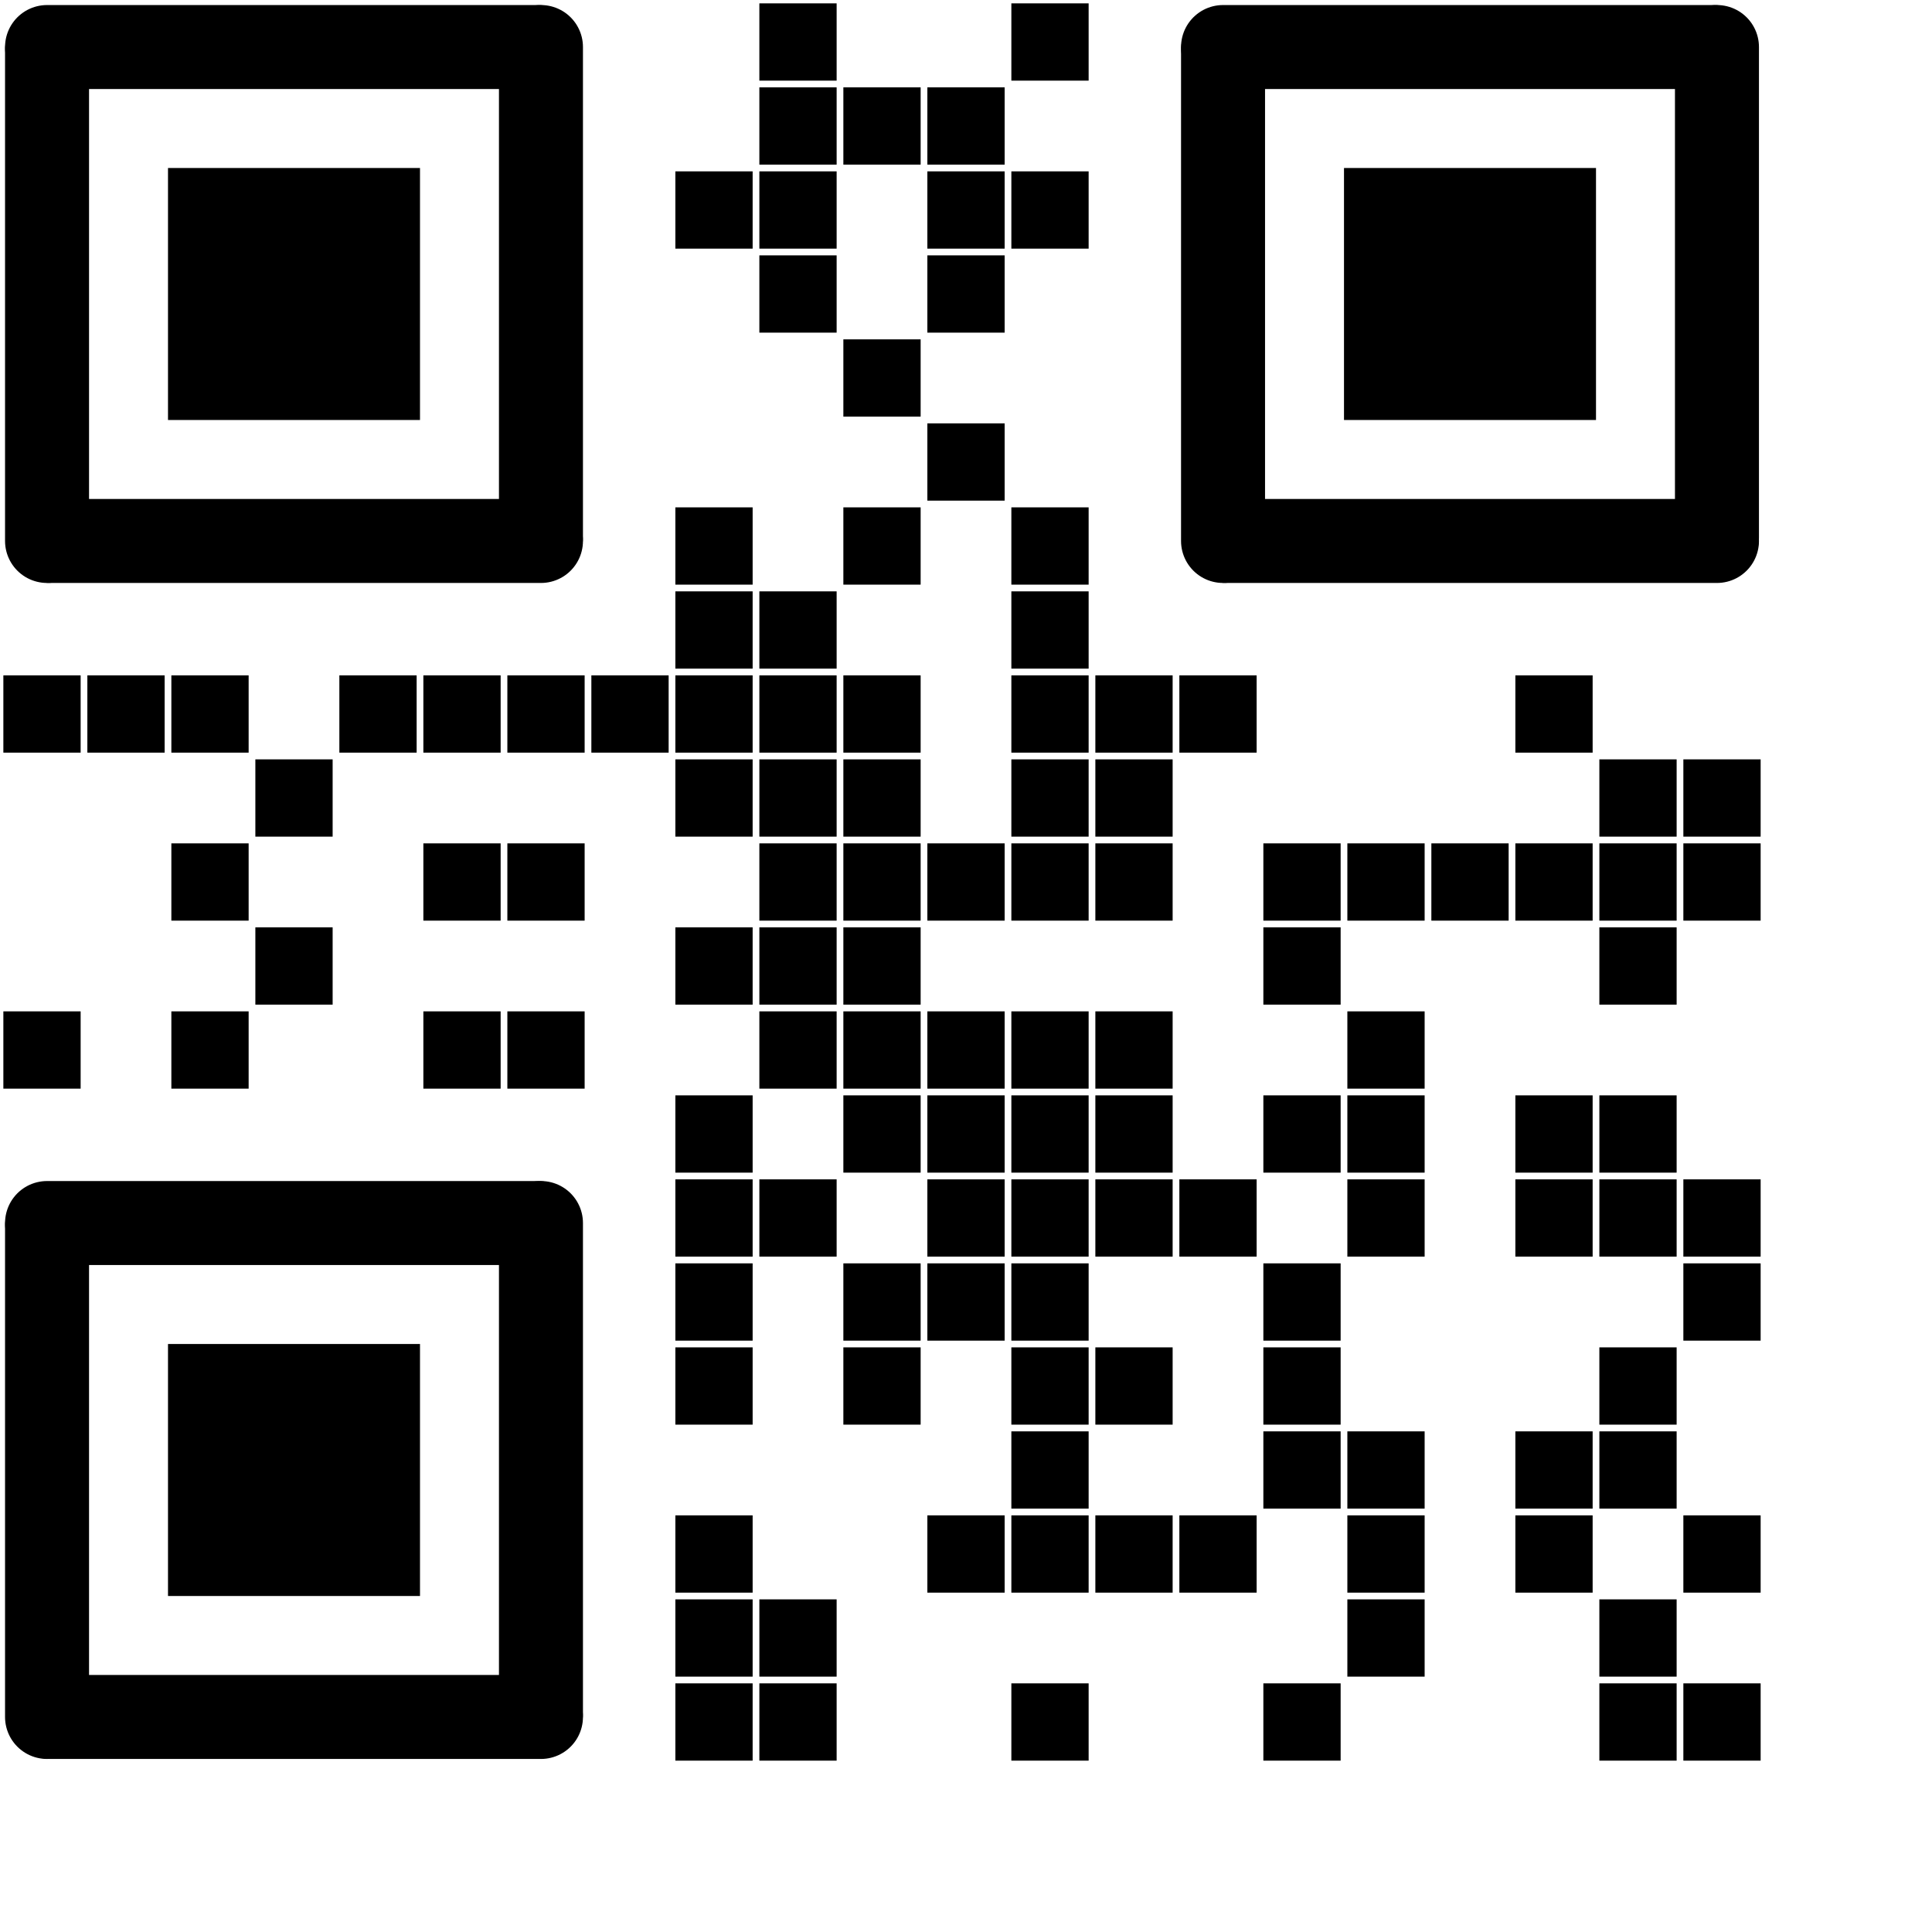
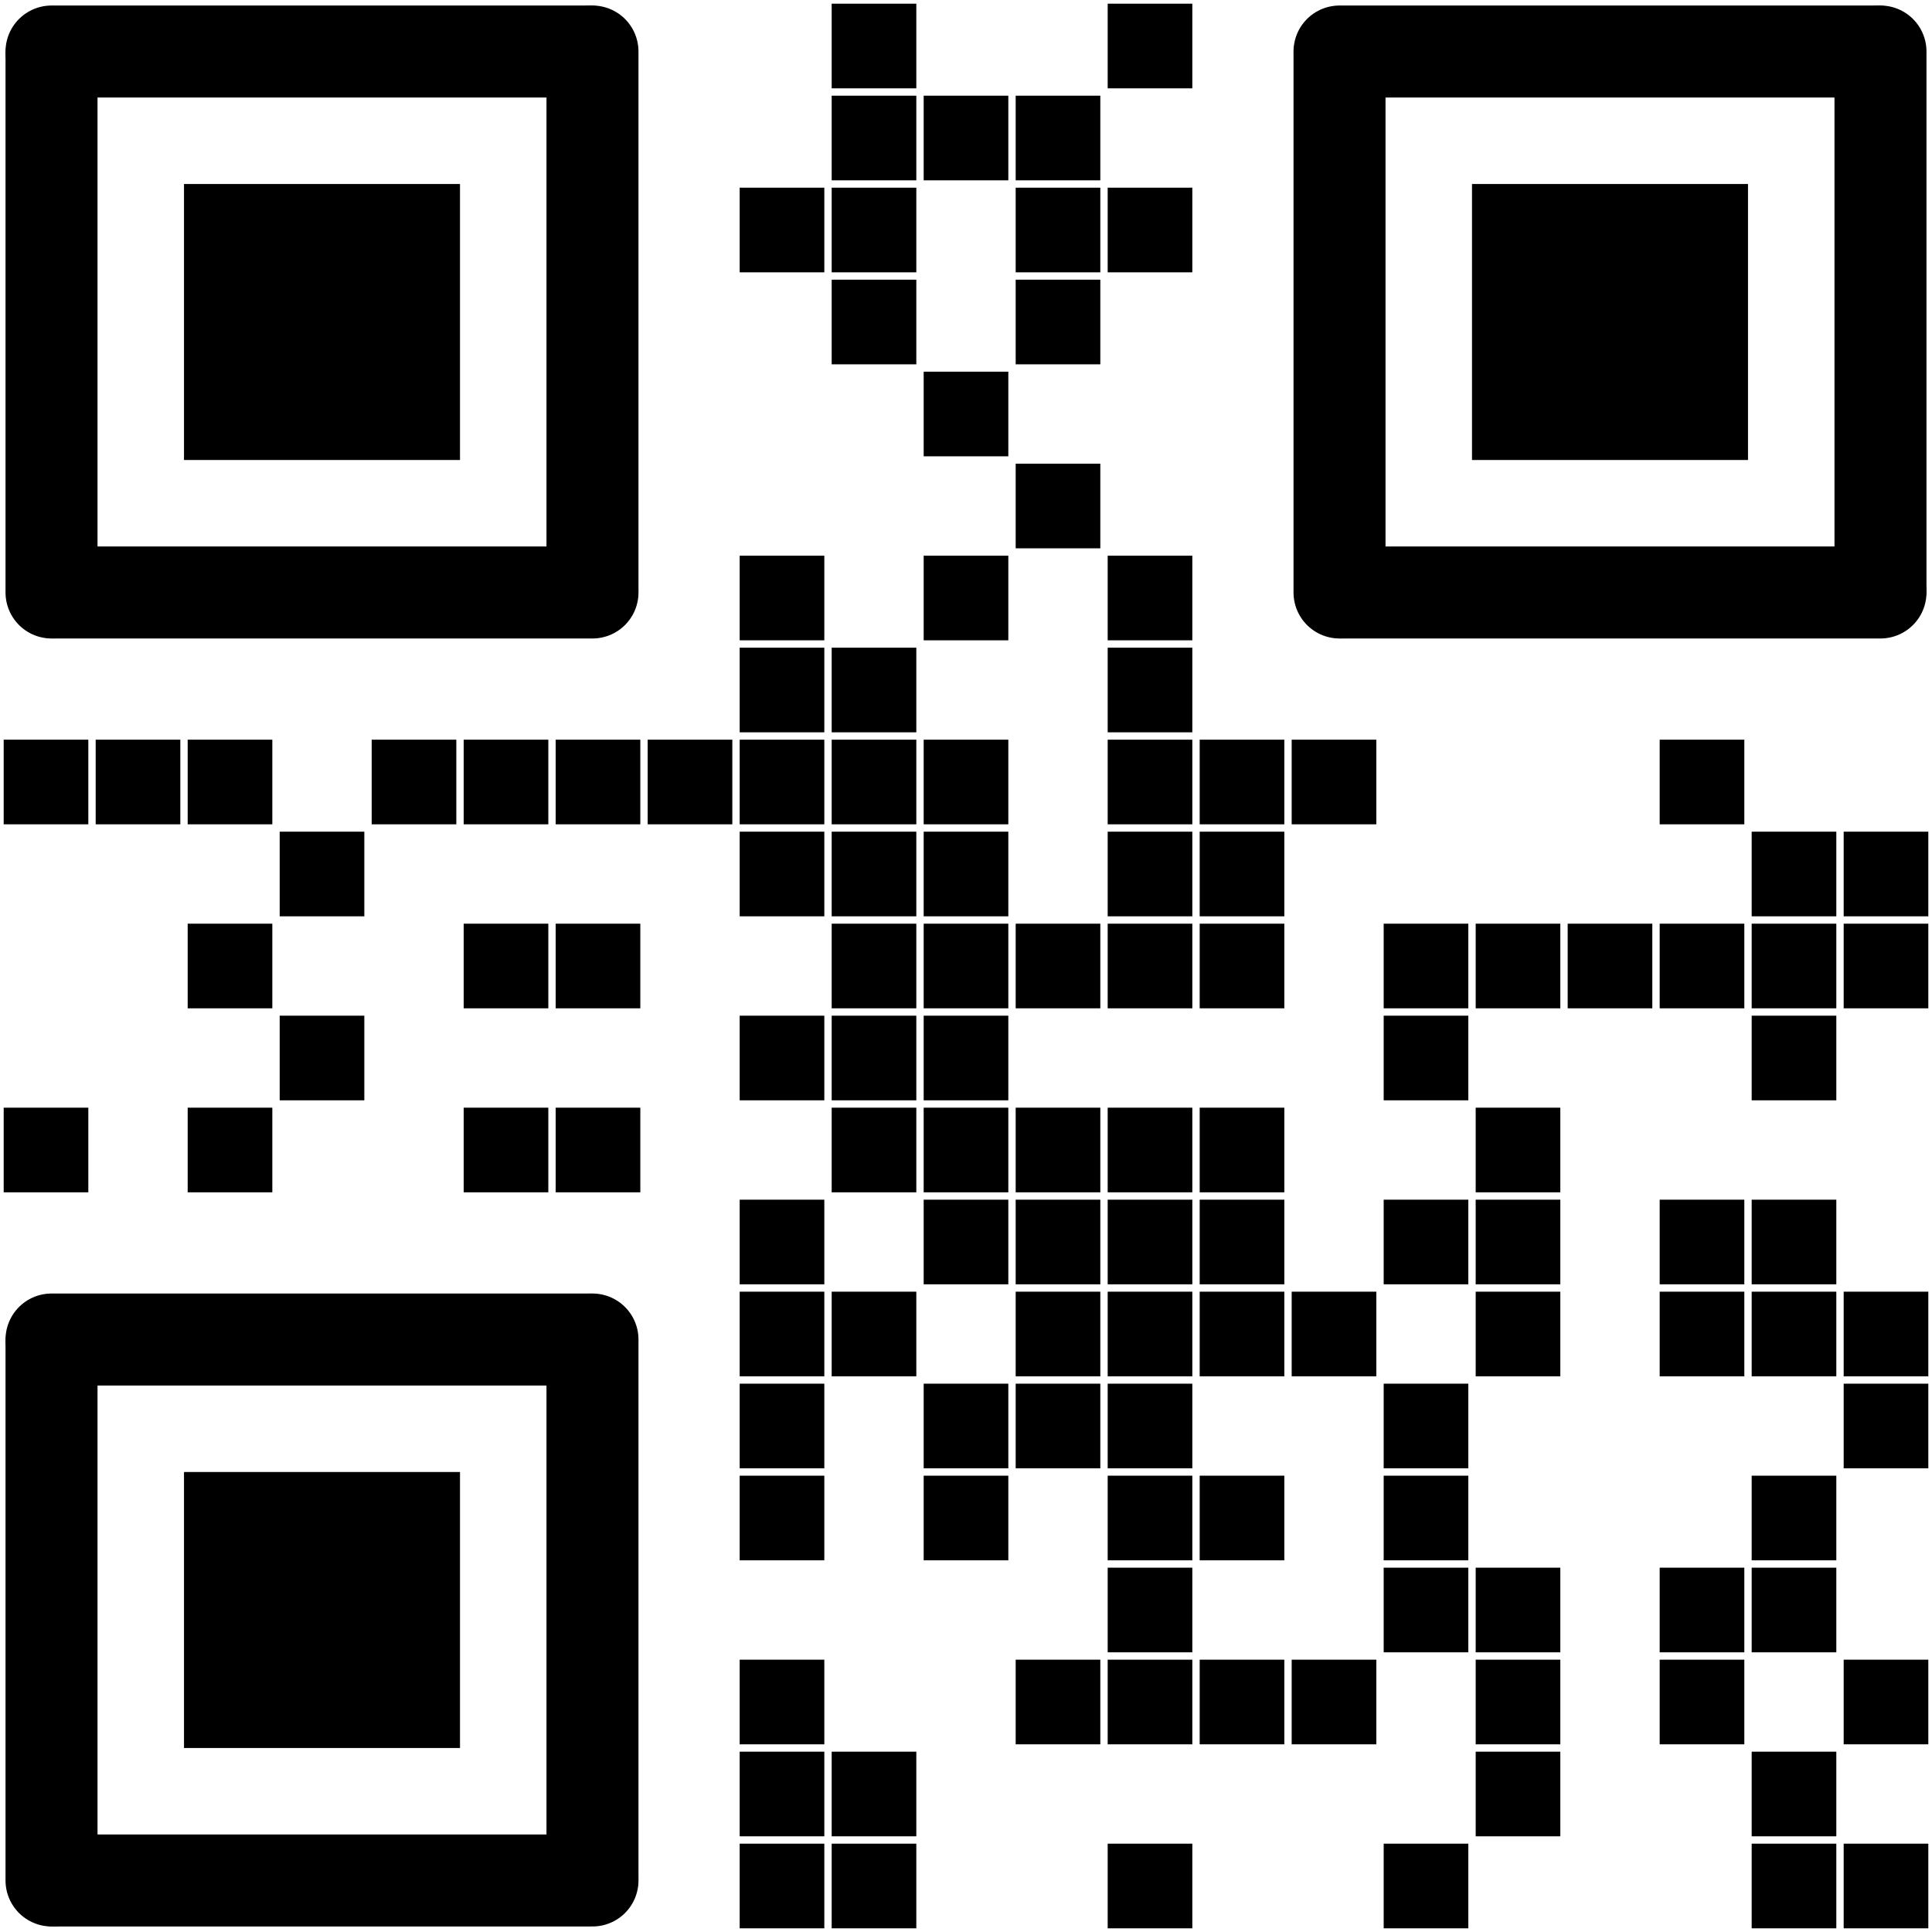
- <svg xmlns="http://www.w3.org/2000/svg" width="575.0" height="575.0">
+ <svg xmlns="http://www.w3.org/2000/svg" width="525.0" height="525.0">
+   <rect x="0.0" y="0.0" width="525.0" height="525.0" style="fill:rgb(0,0,0);fill-opacity:0.0" />
  <rect x="0.0" y="0.0" width="225.0" height="225.0" style="fill:rgb(0,0,0);fill-opacity:0.0" />
  <line x1="14.0" y1="14.0" x2="160.0" y2="14.0" style="stroke-width:25.0;stroke:rgb(0,0,0);stroke-opacity:1.0;stroke-linecap:round;stroke-linejoin:round;stroke-miterlimit:10.0" />
  <line x1="161.0" y1="14.0" x2="161.0" y2="160.0" style="stroke-width:25.0;stroke:rgb(0,0,0);stroke-opacity:1.0;stroke-linecap:round;stroke-linejoin:round;stroke-miterlimit:10.0" />
  <line x1="161.0" y1="161.0" x2="15.0" y2="161.0" style="stroke-width:25.0;stroke:rgb(0,0,0);stroke-opacity:1.0;stroke-linecap:round;stroke-linejoin:round;stroke-miterlimit:10.0" />
  <line x1="14.0" y1="161.0" x2="14.0" y2="15.0" style="stroke-width:25.0;stroke:rgb(0,0,0);stroke-opacity:1.0;stroke-linecap:round;stroke-linejoin:round;stroke-miterlimit:10.0" />
  <rect x="50.0" y="50.0" width="75.0" height="75.0" style="fill:rgb(0,0,0)" />
  <rect x="201.0" y="1.0" width="23.0" height="23.0" style="fill:rgb(0,0,0);fill-opacity:0.0" />
  <rect x="226.0" y="1.0" width="23.0" height="23.0" style="fill:rgb(0,0,0)" />
  <rect x="251.0" y="1.0" width="23.0" height="23.0" style="fill:rgb(0,0,0);fill-opacity:0.0" />
  <rect x="276.0" y="1.0" width="23.0" height="23.0" style="fill:rgb(0,0,0);fill-opacity:0.0" />
  <rect x="301.0" y="1.0" width="23.0" height="23.0" style="fill:rgb(0,0,0)" />
  <rect x="350.0" y="0.0" width="225.0" height="225.0" style="fill:rgb(0,0,0);fill-opacity:0.0" />
  <line x1="364.0" y1="14.0" x2="510.0" y2="14.0" style="stroke-width:25.0;stroke:rgb(0,0,0);stroke-opacity:1.0;stroke-linecap:round;stroke-linejoin:round;stroke-miterlimit:10.0" />
  <line x1="511.0" y1="14.0" x2="511.0" y2="160.0" style="stroke-width:25.0;stroke:rgb(0,0,0);stroke-opacity:1.0;stroke-linecap:round;stroke-linejoin:round;stroke-miterlimit:10.0" />
  <line x1="511.0" y1="161.0" x2="365.0" y2="161.0" style="stroke-width:25.0;stroke:rgb(0,0,0);stroke-opacity:1.0;stroke-linecap:round;stroke-linejoin:round;stroke-miterlimit:10.0" />
  <line x1="364.0" y1="161.0" x2="364.0" y2="15.0" style="stroke-width:25.0;stroke:rgb(0,0,0);stroke-opacity:1.0;stroke-linecap:round;stroke-linejoin:round;stroke-miterlimit:10.0" />
  <rect x="400.0" y="50.0" width="75.0" height="75.0" style="fill:rgb(0,0,0)" />
  <rect x="201.0" y="26.0" width="23.0" height="23.0" style="fill:rgb(0,0,0);fill-opacity:0.0" />
  <rect x="226.0" y="26.0" width="23.0" height="23.0" style="fill:rgb(0,0,0)" />
  <rect x="251.0" y="26.0" width="23.0" height="23.0" style="fill:rgb(0,0,0)" />
  <rect x="276.0" y="26.0" width="23.0" height="23.0" style="fill:rgb(0,0,0)" />
  <rect x="301.0" y="26.0" width="23.0" height="23.0" style="fill:rgb(0,0,0);fill-opacity:0.0" />
  <rect x="201.0" y="51.0" width="23.0" height="23.0" style="fill:rgb(0,0,0)" />
  <rect x="226.0" y="51.0" width="23.0" height="23.0" style="fill:rgb(0,0,0)" />
  <rect x="251.0" y="51.0" width="23.0" height="23.0" style="fill:rgb(0,0,0);fill-opacity:0.0" />
  <rect x="276.0" y="51.0" width="23.0" height="23.0" style="fill:rgb(0,0,0)" />
  <rect x="301.0" y="51.0" width="23.0" height="23.0" style="fill:rgb(0,0,0)" />
  <rect x="201.0" y="76.0" width="23.0" height="23.0" style="fill:rgb(0,0,0);fill-opacity:0.0" />
  <rect x="226.0" y="76.0" width="23.0" height="23.0" style="fill:rgb(0,0,0)" />
  <rect x="251.0" y="76.0" width="23.0" height="23.0" style="fill:rgb(0,0,0);fill-opacity:0.0" />
  <rect x="276.0" y="76.0" width="23.0" height="23.0" style="fill:rgb(0,0,0)" />
  <rect x="301.0" y="76.0" width="23.0" height="23.0" style="fill:rgb(0,0,0);fill-opacity:0.0" />
  <rect x="201.0" y="101.0" width="23.0" height="23.0" style="fill:rgb(0,0,0);fill-opacity:0.0" />
  <rect x="226.0" y="101.0" width="23.0" height="23.0" style="fill:rgb(0,0,0);fill-opacity:0.0" />
  <rect x="251.0" y="101.0" width="23.0" height="23.0" style="fill:rgb(0,0,0)" />
  <rect x="276.0" y="101.0" width="23.0" height="23.0" style="fill:rgb(0,0,0);fill-opacity:0.0" />
  <rect x="301.0" y="101.0" width="23.0" height="23.0" style="fill:rgb(0,0,0);fill-opacity:0.0" />
  <rect x="201.0" y="126.0" width="23.0" height="23.0" style="fill:rgb(0,0,0);fill-opacity:0.0" />
  <rect x="226.0" y="126.0" width="23.0" height="23.0" style="fill:rgb(0,0,0);fill-opacity:0.0" />
  <rect x="251.0" y="126.0" width="23.0" height="23.0" style="fill:rgb(0,0,0);fill-opacity:0.0" />
  <rect x="276.0" y="126.0" width="23.0" height="23.0" style="fill:rgb(0,0,0)" />
  <rect x="301.0" y="126.0" width="23.0" height="23.0" style="fill:rgb(0,0,0);fill-opacity:0.0" />
  <rect x="201.0" y="151.0" width="23.0" height="23.0" style="fill:rgb(0,0,0)" />
  <rect x="226.0" y="151.0" width="23.0" height="23.0" style="fill:rgb(0,0,0);fill-opacity:0.0" />
  <rect x="251.0" y="151.0" width="23.0" height="23.0" style="fill:rgb(0,0,0)" />
  <rect x="276.0" y="151.0" width="23.0" height="23.0" style="fill:rgb(0,0,0);fill-opacity:0.0" />
  <rect x="301.0" y="151.0" width="23.0" height="23.0" style="fill:rgb(0,0,0)" />
  <rect x="201.0" y="176.0" width="23.0" height="23.0" style="fill:rgb(0,0,0)" />
  <rect x="226.0" y="176.0" width="23.0" height="23.0" style="fill:rgb(0,0,0)" />
  <rect x="251.0" y="176.0" width="23.0" height="23.0" style="fill:rgb(0,0,0);fill-opacity:0.0" />
  <rect x="276.0" y="176.0" width="23.0" height="23.0" style="fill:rgb(0,0,0);fill-opacity:0.0" />
  <rect x="301.0" y="176.0" width="23.0" height="23.0" style="fill:rgb(0,0,0)" />
  <rect x="1.0" y="201.0" width="23.0" height="23.0" style="fill:rgb(0,0,0)" />
  <rect x="26.0" y="201.0" width="23.0" height="23.0" style="fill:rgb(0,0,0)" />
  <rect x="51.0" y="201.0" width="23.0" height="23.0" style="fill:rgb(0,0,0)" />
  <rect x="76.0" y="201.0" width="23.0" height="23.0" style="fill:rgb(0,0,0);fill-opacity:0.0" />
  <rect x="101.0" y="201.0" width="23.0" height="23.0" style="fill:rgb(0,0,0)" />
  <rect x="126.0" y="201.0" width="23.0" height="23.0" style="fill:rgb(0,0,0)" />
  <rect x="151.0" y="201.0" width="23.0" height="23.0" style="fill:rgb(0,0,0)" />
  <rect x="176.0" y="201.0" width="23.0" height="23.0" style="fill:rgb(0,0,0)" />
  <rect x="201.0" y="201.0" width="23.0" height="23.0" style="fill:rgb(0,0,0)" />
  <rect x="226.0" y="201.0" width="23.0" height="23.0" style="fill:rgb(0,0,0)" />
  <rect x="251.0" y="201.0" width="23.0" height="23.0" style="fill:rgb(0,0,0)" />
  <rect x="276.0" y="201.0" width="23.0" height="23.0" style="fill:rgb(0,0,0);fill-opacity:0.0" />
  <rect x="301.0" y="201.0" width="23.0" height="23.0" style="fill:rgb(0,0,0)" />
  <rect x="326.0" y="201.0" width="23.0" height="23.0" style="fill:rgb(0,0,0)" />
  <rect x="351.0" y="201.0" width="23.0" height="23.0" style="fill:rgb(0,0,0)" />
  <rect x="376.0" y="201.0" width="23.0" height="23.0" style="fill:rgb(0,0,0);fill-opacity:0.0" />
  <rect x="401.0" y="201.0" width="23.0" height="23.0" style="fill:rgb(0,0,0);fill-opacity:0.0" />
  <rect x="426.0" y="201.0" width="23.0" height="23.0" style="fill:rgb(0,0,0);fill-opacity:0.0" />
  <rect x="451.0" y="201.0" width="23.0" height="23.0" style="fill:rgb(0,0,0)" />
  <rect x="476.0" y="201.0" width="23.0" height="23.0" style="fill:rgb(0,0,0);fill-opacity:0.0" />
  <rect x="501.0" y="201.0" width="23.0" height="23.0" style="fill:rgb(0,0,0);fill-opacity:0.0" />
  <rect x="1.0" y="226.0" width="23.0" height="23.0" style="fill:rgb(0,0,0);fill-opacity:0.0" />
  <rect x="26.0" y="226.0" width="23.0" height="23.0" style="fill:rgb(0,0,0);fill-opacity:0.0" />
  <rect x="51.0" y="226.0" width="23.0" height="23.0" style="fill:rgb(0,0,0);fill-opacity:0.0" />
  <rect x="76.0" y="226.0" width="23.0" height="23.0" style="fill:rgb(0,0,0)" />
  <rect x="101.0" y="226.0" width="23.0" height="23.0" style="fill:rgb(0,0,0);fill-opacity:0.0" />
  <rect x="126.0" y="226.0" width="23.0" height="23.0" style="fill:rgb(0,0,0);fill-opacity:0.0" />
  <rect x="151.0" y="226.0" width="23.0" height="23.0" style="fill:rgb(0,0,0);fill-opacity:0.0" />
  <rect x="176.0" y="226.0" width="23.0" height="23.0" style="fill:rgb(0,0,0);fill-opacity:0.0" />
  <rect x="201.0" y="226.0" width="23.0" height="23.0" style="fill:rgb(0,0,0)" />
  <rect x="226.0" y="226.0" width="23.0" height="23.0" style="fill:rgb(0,0,0)" />
  <rect x="251.0" y="226.0" width="23.0" height="23.0" style="fill:rgb(0,0,0)" />
  <rect x="276.0" y="226.0" width="23.0" height="23.0" style="fill:rgb(0,0,0);fill-opacity:0.0" />
  <rect x="301.0" y="226.0" width="23.0" height="23.0" style="fill:rgb(0,0,0)" />
  <rect x="326.0" y="226.0" width="23.0" height="23.0" style="fill:rgb(0,0,0)" />
  <rect x="351.0" y="226.0" width="23.0" height="23.0" style="fill:rgb(0,0,0);fill-opacity:0.0" />
  <rect x="376.0" y="226.0" width="23.0" height="23.0" style="fill:rgb(0,0,0);fill-opacity:0.0" />
  <rect x="401.0" y="226.0" width="23.0" height="23.0" style="fill:rgb(0,0,0);fill-opacity:0.0" />
  <rect x="426.0" y="226.0" width="23.0" height="23.0" style="fill:rgb(0,0,0);fill-opacity:0.0" />
  <rect x="451.0" y="226.0" width="23.0" height="23.0" style="fill:rgb(0,0,0);fill-opacity:0.0" />
  <rect x="476.0" y="226.0" width="23.0" height="23.0" style="fill:rgb(0,0,0)" />
  <rect x="501.0" y="226.0" width="23.0" height="23.0" style="fill:rgb(0,0,0)" />
  <rect x="1.0" y="251.0" width="23.0" height="23.0" style="fill:rgb(0,0,0);fill-opacity:0.0" />
  <rect x="26.0" y="251.0" width="23.0" height="23.0" style="fill:rgb(0,0,0);fill-opacity:0.0" />
  <rect x="51.0" y="251.0" width="23.0" height="23.0" style="fill:rgb(0,0,0)" />
  <rect x="76.0" y="251.0" width="23.0" height="23.0" style="fill:rgb(0,0,0);fill-opacity:0.0" />
  <rect x="101.0" y="251.0" width="23.0" height="23.0" style="fill:rgb(0,0,0);fill-opacity:0.0" />
  <rect x="126.0" y="251.0" width="23.0" height="23.0" style="fill:rgb(0,0,0)" />
  <rect x="151.0" y="251.0" width="23.0" height="23.0" style="fill:rgb(0,0,0)" />
  <rect x="176.0" y="251.0" width="23.0" height="23.0" style="fill:rgb(0,0,0);fill-opacity:0.0" />
  <rect x="201.0" y="251.0" width="23.0" height="23.0" style="fill:rgb(0,0,0);fill-opacity:0.0" />
  <rect x="226.0" y="251.0" width="23.0" height="23.0" style="fill:rgb(0,0,0)" />
  <rect x="251.0" y="251.0" width="23.0" height="23.0" style="fill:rgb(0,0,0)" />
  <rect x="276.0" y="251.0" width="23.0" height="23.0" style="fill:rgb(0,0,0)" />
  <rect x="301.0" y="251.0" width="23.0" height="23.0" style="fill:rgb(0,0,0)" />
  <rect x="326.0" y="251.0" width="23.0" height="23.0" style="fill:rgb(0,0,0)" />
  <rect x="351.0" y="251.0" width="23.0" height="23.0" style="fill:rgb(0,0,0);fill-opacity:0.0" />
  <rect x="376.0" y="251.0" width="23.0" height="23.0" style="fill:rgb(0,0,0)" />
  <rect x="401.0" y="251.0" width="23.0" height="23.0" style="fill:rgb(0,0,0)" />
  <rect x="426.0" y="251.0" width="23.0" height="23.0" style="fill:rgb(0,0,0)" />
  <rect x="451.0" y="251.0" width="23.0" height="23.0" style="fill:rgb(0,0,0)" />
  <rect x="476.0" y="251.0" width="23.0" height="23.0" style="fill:rgb(0,0,0)" />
  <rect x="501.0" y="251.0" width="23.0" height="23.0" style="fill:rgb(0,0,0)" />
  <rect x="1.0" y="276.0" width="23.0" height="23.0" style="fill:rgb(0,0,0);fill-opacity:0.0" />
  <rect x="26.0" y="276.0" width="23.0" height="23.0" style="fill:rgb(0,0,0);fill-opacity:0.0" />
  <rect x="51.0" y="276.0" width="23.0" height="23.0" style="fill:rgb(0,0,0);fill-opacity:0.0" />
  <rect x="76.0" y="276.0" width="23.0" height="23.0" style="fill:rgb(0,0,0)" />
  <rect x="101.0" y="276.0" width="23.0" height="23.0" style="fill:rgb(0,0,0);fill-opacity:0.0" />
  <rect x="126.0" y="276.0" width="23.0" height="23.0" style="fill:rgb(0,0,0);fill-opacity:0.0" />
  <rect x="151.0" y="276.0" width="23.0" height="23.0" style="fill:rgb(0,0,0);fill-opacity:0.0" />
  <rect x="176.0" y="276.0" width="23.0" height="23.0" style="fill:rgb(0,0,0);fill-opacity:0.0" />
  <rect x="201.0" y="276.0" width="23.0" height="23.0" style="fill:rgb(0,0,0)" />
  <rect x="226.0" y="276.0" width="23.0" height="23.0" style="fill:rgb(0,0,0)" />
  <rect x="251.0" y="276.0" width="23.0" height="23.0" style="fill:rgb(0,0,0)" />
  <rect x="276.0" y="276.0" width="23.0" height="23.0" style="fill:rgb(0,0,0);fill-opacity:0.0" />
  <rect x="301.0" y="276.0" width="23.0" height="23.0" style="fill:rgb(0,0,0);fill-opacity:0.0" />
  <rect x="326.0" y="276.0" width="23.0" height="23.0" style="fill:rgb(0,0,0);fill-opacity:0.0" />
  <rect x="351.0" y="276.0" width="23.0" height="23.0" style="fill:rgb(0,0,0);fill-opacity:0.0" />
  <rect x="376.0" y="276.0" width="23.0" height="23.0" style="fill:rgb(0,0,0)" />
  <rect x="401.0" y="276.0" width="23.0" height="23.0" style="fill:rgb(0,0,0);fill-opacity:0.0" />
  <rect x="426.0" y="276.0" width="23.0" height="23.0" style="fill:rgb(0,0,0);fill-opacity:0.0" />
  <rect x="451.0" y="276.0" width="23.0" height="23.0" style="fill:rgb(0,0,0);fill-opacity:0.0" />
  <rect x="476.0" y="276.0" width="23.0" height="23.0" style="fill:rgb(0,0,0)" />
  <rect x="501.0" y="276.0" width="23.0" height="23.0" style="fill:rgb(0,0,0);fill-opacity:0.0" />
  <rect x="1.0" y="301.0" width="23.0" height="23.0" style="fill:rgb(0,0,0)" />
  <rect x="26.0" y="301.0" width="23.0" height="23.0" style="fill:rgb(0,0,0);fill-opacity:0.0" />
  <rect x="51.0" y="301.0" width="23.0" height="23.0" style="fill:rgb(0,0,0)" />
  <rect x="76.0" y="301.0" width="23.0" height="23.0" style="fill:rgb(0,0,0);fill-opacity:0.0" />
  <rect x="101.0" y="301.0" width="23.0" height="23.0" style="fill:rgb(0,0,0);fill-opacity:0.0" />
  <rect x="126.0" y="301.0" width="23.0" height="23.0" style="fill:rgb(0,0,0)" />
  <rect x="151.0" y="301.0" width="23.0" height="23.0" style="fill:rgb(0,0,0)" />
  <rect x="176.0" y="301.0" width="23.0" height="23.0" style="fill:rgb(0,0,0);fill-opacity:0.0" />
  <rect x="201.0" y="301.0" width="23.0" height="23.0" style="fill:rgb(0,0,0);fill-opacity:0.0" />
  <rect x="226.0" y="301.0" width="23.0" height="23.0" style="fill:rgb(0,0,0)" />
  <rect x="251.0" y="301.0" width="23.0" height="23.0" style="fill:rgb(0,0,0)" />
  <rect x="276.0" y="301.0" width="23.0" height="23.0" style="fill:rgb(0,0,0)" />
  <rect x="301.0" y="301.0" width="23.0" height="23.0" style="fill:rgb(0,0,0)" />
  <rect x="326.0" y="301.0" width="23.0" height="23.0" style="fill:rgb(0,0,0)" />
  <rect x="351.0" y="301.0" width="23.0" height="23.0" style="fill:rgb(0,0,0);fill-opacity:0.0" />
  <rect x="376.0" y="301.0" width="23.0" height="23.0" style="fill:rgb(0,0,0);fill-opacity:0.0" />
  <rect x="401.0" y="301.0" width="23.0" height="23.0" style="fill:rgb(0,0,0)" />
  <rect x="426.0" y="301.0" width="23.0" height="23.0" style="fill:rgb(0,0,0);fill-opacity:0.0" />
  <rect x="451.0" y="301.0" width="23.0" height="23.0" style="fill:rgb(0,0,0);fill-opacity:0.0" />
  <rect x="476.0" y="301.0" width="23.0" height="23.0" style="fill:rgb(0,0,0);fill-opacity:0.0" />
  <rect x="501.0" y="301.0" width="23.0" height="23.0" style="fill:rgb(0,0,0);fill-opacity:0.0" />
  <rect x="0.0" y="350.0" width="225.0" height="225.0" style="fill:rgb(0,0,0);fill-opacity:0.0" />
  <line x1="14.0" y1="364.0" x2="160.0" y2="364.0" style="stroke-width:25.0;stroke:rgb(0,0,0);stroke-opacity:1.0;stroke-linecap:round;stroke-linejoin:round;stroke-miterlimit:10.0" />
  <line x1="161.0" y1="364.0" x2="161.0" y2="510.0" style="stroke-width:25.0;stroke:rgb(0,0,0);stroke-opacity:1.0;stroke-linecap:round;stroke-linejoin:round;stroke-miterlimit:10.0" />
  <line x1="161.0" y1="511.0" x2="15.0" y2="511.0" style="stroke-width:25.0;stroke:rgb(0,0,0);stroke-opacity:1.0;stroke-linecap:round;stroke-linejoin:round;stroke-miterlimit:10.0" />
  <line x1="14.0" y1="511.0" x2="14.0" y2="365.0" style="stroke-width:25.0;stroke:rgb(0,0,0);stroke-opacity:1.0;stroke-linecap:round;stroke-linejoin:round;stroke-miterlimit:10.0" />
  <rect x="50.0" y="400.0" width="75.0" height="75.0" style="fill:rgb(0,0,0)" />
  <rect x="201.0" y="326.0" width="23.0" height="23.0" style="fill:rgb(0,0,0)" />
  <rect x="226.0" y="326.0" width="23.0" height="23.0" style="fill:rgb(0,0,0);fill-opacity:0.0" />
  <rect x="251.0" y="326.0" width="23.0" height="23.0" style="fill:rgb(0,0,0)" />
  <rect x="276.0" y="326.0" width="23.0" height="23.0" style="fill:rgb(0,0,0)" />
  <rect x="301.0" y="326.0" width="23.0" height="23.0" style="fill:rgb(0,0,0)" />
  <rect x="326.0" y="326.0" width="23.0" height="23.0" style="fill:rgb(0,0,0)" />
  <rect x="351.0" y="326.0" width="23.0" height="23.0" style="fill:rgb(0,0,0);fill-opacity:0.0" />
  <rect x="376.0" y="326.0" width="23.0" height="23.0" style="fill:rgb(0,0,0)" />
  <rect x="401.0" y="326.0" width="23.0" height="23.0" style="fill:rgb(0,0,0)" />
  <rect x="426.0" y="326.0" width="23.0" height="23.0" style="fill:rgb(0,0,0);fill-opacity:0.0" />
  <rect x="451.0" y="326.0" width="23.0" height="23.0" style="fill:rgb(0,0,0)" />
  <rect x="476.0" y="326.0" width="23.0" height="23.0" style="fill:rgb(0,0,0)" />
  <rect x="501.0" y="326.0" width="23.0" height="23.0" style="fill:rgb(0,0,0);fill-opacity:0.0" />
  <rect x="201.0" y="351.0" width="23.0" height="23.0" style="fill:rgb(0,0,0)" />
  <rect x="226.0" y="351.0" width="23.0" height="23.0" style="fill:rgb(0,0,0)" />
  <rect x="251.0" y="351.0" width="23.0" height="23.0" style="fill:rgb(0,0,0);fill-opacity:0.0" />
  <rect x="276.0" y="351.0" width="23.0" height="23.0" style="fill:rgb(0,0,0)" />
  <rect x="301.0" y="351.0" width="23.0" height="23.0" style="fill:rgb(0,0,0)" />
  <rect x="326.0" y="351.0" width="23.0" height="23.0" style="fill:rgb(0,0,0)" />
  <rect x="351.0" y="351.0" width="23.0" height="23.0" style="fill:rgb(0,0,0)" />
  <rect x="376.0" y="351.0" width="23.0" height="23.0" style="fill:rgb(0,0,0);fill-opacity:0.0" />
  <rect x="401.0" y="351.0" width="23.0" height="23.0" style="fill:rgb(0,0,0)" />
  <rect x="426.0" y="351.0" width="23.0" height="23.0" style="fill:rgb(0,0,0);fill-opacity:0.0" />
  <rect x="451.0" y="351.0" width="23.0" height="23.0" style="fill:rgb(0,0,0)" />
  <rect x="476.0" y="351.0" width="23.0" height="23.0" style="fill:rgb(0,0,0)" />
  <rect x="501.0" y="351.0" width="23.0" height="23.0" style="fill:rgb(0,0,0)" />
  <rect x="201.0" y="376.0" width="23.0" height="23.0" style="fill:rgb(0,0,0)" />
  <rect x="226.0" y="376.0" width="23.0" height="23.0" style="fill:rgb(0,0,0);fill-opacity:0.0" />
  <rect x="251.0" y="376.0" width="23.0" height="23.0" style="fill:rgb(0,0,0)" />
  <rect x="276.0" y="376.0" width="23.0" height="23.0" style="fill:rgb(0,0,0)" />
  <rect x="301.0" y="376.0" width="23.0" height="23.0" style="fill:rgb(0,0,0)" />
  <rect x="326.0" y="376.0" width="23.0" height="23.0" style="fill:rgb(0,0,0);fill-opacity:0.0" />
  <rect x="351.0" y="376.0" width="23.0" height="23.0" style="fill:rgb(0,0,0);fill-opacity:0.0" />
  <rect x="376.0" y="376.0" width="23.0" height="23.0" style="fill:rgb(0,0,0)" />
  <rect x="401.0" y="376.0" width="23.0" height="23.0" style="fill:rgb(0,0,0);fill-opacity:0.0" />
  <rect x="426.0" y="376.0" width="23.0" height="23.0" style="fill:rgb(0,0,0);fill-opacity:0.0" />
  <rect x="451.0" y="376.0" width="23.0" height="23.0" style="fill:rgb(0,0,0);fill-opacity:0.0" />
  <rect x="476.0" y="376.0" width="23.0" height="23.0" style="fill:rgb(0,0,0);fill-opacity:0.0" />
  <rect x="501.0" y="376.0" width="23.0" height="23.0" style="fill:rgb(0,0,0)" />
  <rect x="201.0" y="401.0" width="23.0" height="23.0" style="fill:rgb(0,0,0)" />
  <rect x="226.0" y="401.0" width="23.0" height="23.0" style="fill:rgb(0,0,0);fill-opacity:0.0" />
  <rect x="251.0" y="401.0" width="23.0" height="23.0" style="fill:rgb(0,0,0)" />
  <rect x="276.0" y="401.0" width="23.0" height="23.0" style="fill:rgb(0,0,0);fill-opacity:0.0" />
  <rect x="301.0" y="401.0" width="23.0" height="23.0" style="fill:rgb(0,0,0)" />
  <rect x="326.0" y="401.0" width="23.0" height="23.0" style="fill:rgb(0,0,0)" />
  <rect x="351.0" y="401.0" width="23.0" height="23.0" style="fill:rgb(0,0,0);fill-opacity:0.0" />
  <rect x="376.0" y="401.0" width="23.0" height="23.0" style="fill:rgb(0,0,0)" />
  <rect x="401.0" y="401.0" width="23.0" height="23.0" style="fill:rgb(0,0,0);fill-opacity:0.0" />
  <rect x="426.0" y="401.0" width="23.0" height="23.0" style="fill:rgb(0,0,0);fill-opacity:0.0" />
  <rect x="451.0" y="401.0" width="23.0" height="23.0" style="fill:rgb(0,0,0);fill-opacity:0.0" />
  <rect x="476.0" y="401.0" width="23.0" height="23.0" style="fill:rgb(0,0,0)" />
  <rect x="501.0" y="401.0" width="23.0" height="23.0" style="fill:rgb(0,0,0);fill-opacity:0.0" />
  <rect x="201.0" y="426.0" width="23.0" height="23.0" style="fill:rgb(0,0,0);fill-opacity:0.0" />
  <rect x="226.0" y="426.0" width="23.0" height="23.0" style="fill:rgb(0,0,0);fill-opacity:0.0" />
  <rect x="251.0" y="426.0" width="23.0" height="23.0" style="fill:rgb(0,0,0);fill-opacity:0.0" />
  <rect x="276.0" y="426.0" width="23.0" height="23.0" style="fill:rgb(0,0,0);fill-opacity:0.0" />
  <rect x="301.0" y="426.0" width="23.0" height="23.0" style="fill:rgb(0,0,0)" />
  <rect x="326.0" y="426.0" width="23.0" height="23.0" style="fill:rgb(0,0,0);fill-opacity:0.0" />
  <rect x="351.0" y="426.0" width="23.0" height="23.0" style="fill:rgb(0,0,0);fill-opacity:0.0" />
  <rect x="376.0" y="426.0" width="23.0" height="23.0" style="fill:rgb(0,0,0)" />
  <rect x="401.0" y="426.0" width="23.0" height="23.0" style="fill:rgb(0,0,0)" />
  <rect x="426.0" y="426.0" width="23.0" height="23.0" style="fill:rgb(0,0,0);fill-opacity:0.0" />
  <rect x="451.0" y="426.0" width="23.0" height="23.0" style="fill:rgb(0,0,0)" />
  <rect x="476.0" y="426.0" width="23.0" height="23.0" style="fill:rgb(0,0,0)" />
  <rect x="501.0" y="426.0" width="23.0" height="23.0" style="fill:rgb(0,0,0);fill-opacity:0.0" />
  <rect x="201.0" y="451.0" width="23.0" height="23.0" style="fill:rgb(0,0,0)" />
  <rect x="226.0" y="451.0" width="23.0" height="23.0" style="fill:rgb(0,0,0);fill-opacity:0.0" />
  <rect x="251.0" y="451.0" width="23.0" height="23.0" style="fill:rgb(0,0,0);fill-opacity:0.0" />
  <rect x="276.0" y="451.0" width="23.0" height="23.0" style="fill:rgb(0,0,0)" />
  <rect x="301.0" y="451.0" width="23.0" height="23.0" style="fill:rgb(0,0,0)" />
  <rect x="326.0" y="451.0" width="23.0" height="23.0" style="fill:rgb(0,0,0)" />
  <rect x="351.0" y="451.0" width="23.0" height="23.0" style="fill:rgb(0,0,0)" />
  <rect x="376.0" y="451.0" width="23.0" height="23.0" style="fill:rgb(0,0,0);fill-opacity:0.0" />
  <rect x="401.0" y="451.0" width="23.0" height="23.0" style="fill:rgb(0,0,0)" />
  <rect x="426.0" y="451.0" width="23.0" height="23.0" style="fill:rgb(0,0,0);fill-opacity:0.0" />
  <rect x="451.0" y="451.0" width="23.0" height="23.0" style="fill:rgb(0,0,0)" />
  <rect x="476.0" y="451.0" width="23.0" height="23.0" style="fill:rgb(0,0,0);fill-opacity:0.0" />
  <rect x="501.0" y="451.0" width="23.0" height="23.0" style="fill:rgb(0,0,0)" />
  <rect x="201.0" y="476.0" width="23.0" height="23.0" style="fill:rgb(0,0,0)" />
  <rect x="226.0" y="476.0" width="23.0" height="23.0" style="fill:rgb(0,0,0)" />
  <rect x="251.0" y="476.0" width="23.0" height="23.0" style="fill:rgb(0,0,0);fill-opacity:0.0" />
  <rect x="276.0" y="476.0" width="23.0" height="23.0" style="fill:rgb(0,0,0);fill-opacity:0.0" />
  <rect x="301.0" y="476.0" width="23.0" height="23.0" style="fill:rgb(0,0,0);fill-opacity:0.0" />
  <rect x="326.0" y="476.0" width="23.0" height="23.0" style="fill:rgb(0,0,0);fill-opacity:0.0" />
  <rect x="351.0" y="476.0" width="23.0" height="23.0" style="fill:rgb(0,0,0);fill-opacity:0.0" />
  <rect x="376.0" y="476.0" width="23.0" height="23.0" style="fill:rgb(0,0,0);fill-opacity:0.0" />
  <rect x="401.0" y="476.0" width="23.0" height="23.0" style="fill:rgb(0,0,0)" />
  <rect x="426.0" y="476.0" width="23.0" height="23.0" style="fill:rgb(0,0,0);fill-opacity:0.0" />
  <rect x="451.0" y="476.0" width="23.0" height="23.0" style="fill:rgb(0,0,0);fill-opacity:0.0" />
  <rect x="476.0" y="476.0" width="23.0" height="23.0" style="fill:rgb(0,0,0)" />
  <rect x="501.0" y="476.0" width="23.0" height="23.0" style="fill:rgb(0,0,0);fill-opacity:0.0" />
  <rect x="201.0" y="501.0" width="23.0" height="23.0" style="fill:rgb(0,0,0)" />
  <rect x="226.0" y="501.0" width="23.0" height="23.0" style="fill:rgb(0,0,0)" />
  <rect x="251.0" y="501.0" width="23.0" height="23.0" style="fill:rgb(0,0,0);fill-opacity:0.0" />
  <rect x="276.0" y="501.0" width="23.0" height="23.0" style="fill:rgb(0,0,0);fill-opacity:0.0" />
  <rect x="301.0" y="501.0" width="23.0" height="23.0" style="fill:rgb(0,0,0)" />
  <rect x="326.0" y="501.0" width="23.0" height="23.0" style="fill:rgb(0,0,0);fill-opacity:0.0" />
  <rect x="351.0" y="501.0" width="23.0" height="23.0" style="fill:rgb(0,0,0);fill-opacity:0.0" />
  <rect x="376.0" y="501.0" width="23.0" height="23.0" style="fill:rgb(0,0,0)" />
  <rect x="401.0" y="501.0" width="23.0" height="23.0" style="fill:rgb(0,0,0);fill-opacity:0.0" />
  <rect x="426.0" y="501.0" width="23.0" height="23.0" style="fill:rgb(0,0,0);fill-opacity:0.0" />
  <rect x="451.0" y="501.0" width="23.0" height="23.0" style="fill:rgb(0,0,0);fill-opacity:0.0" />
  <rect x="476.0" y="501.0" width="23.0" height="23.0" style="fill:rgb(0,0,0)" />
  <rect x="501.0" y="501.0" width="23.0" height="23.0" style="fill:rgb(0,0,0)" />
</svg>
